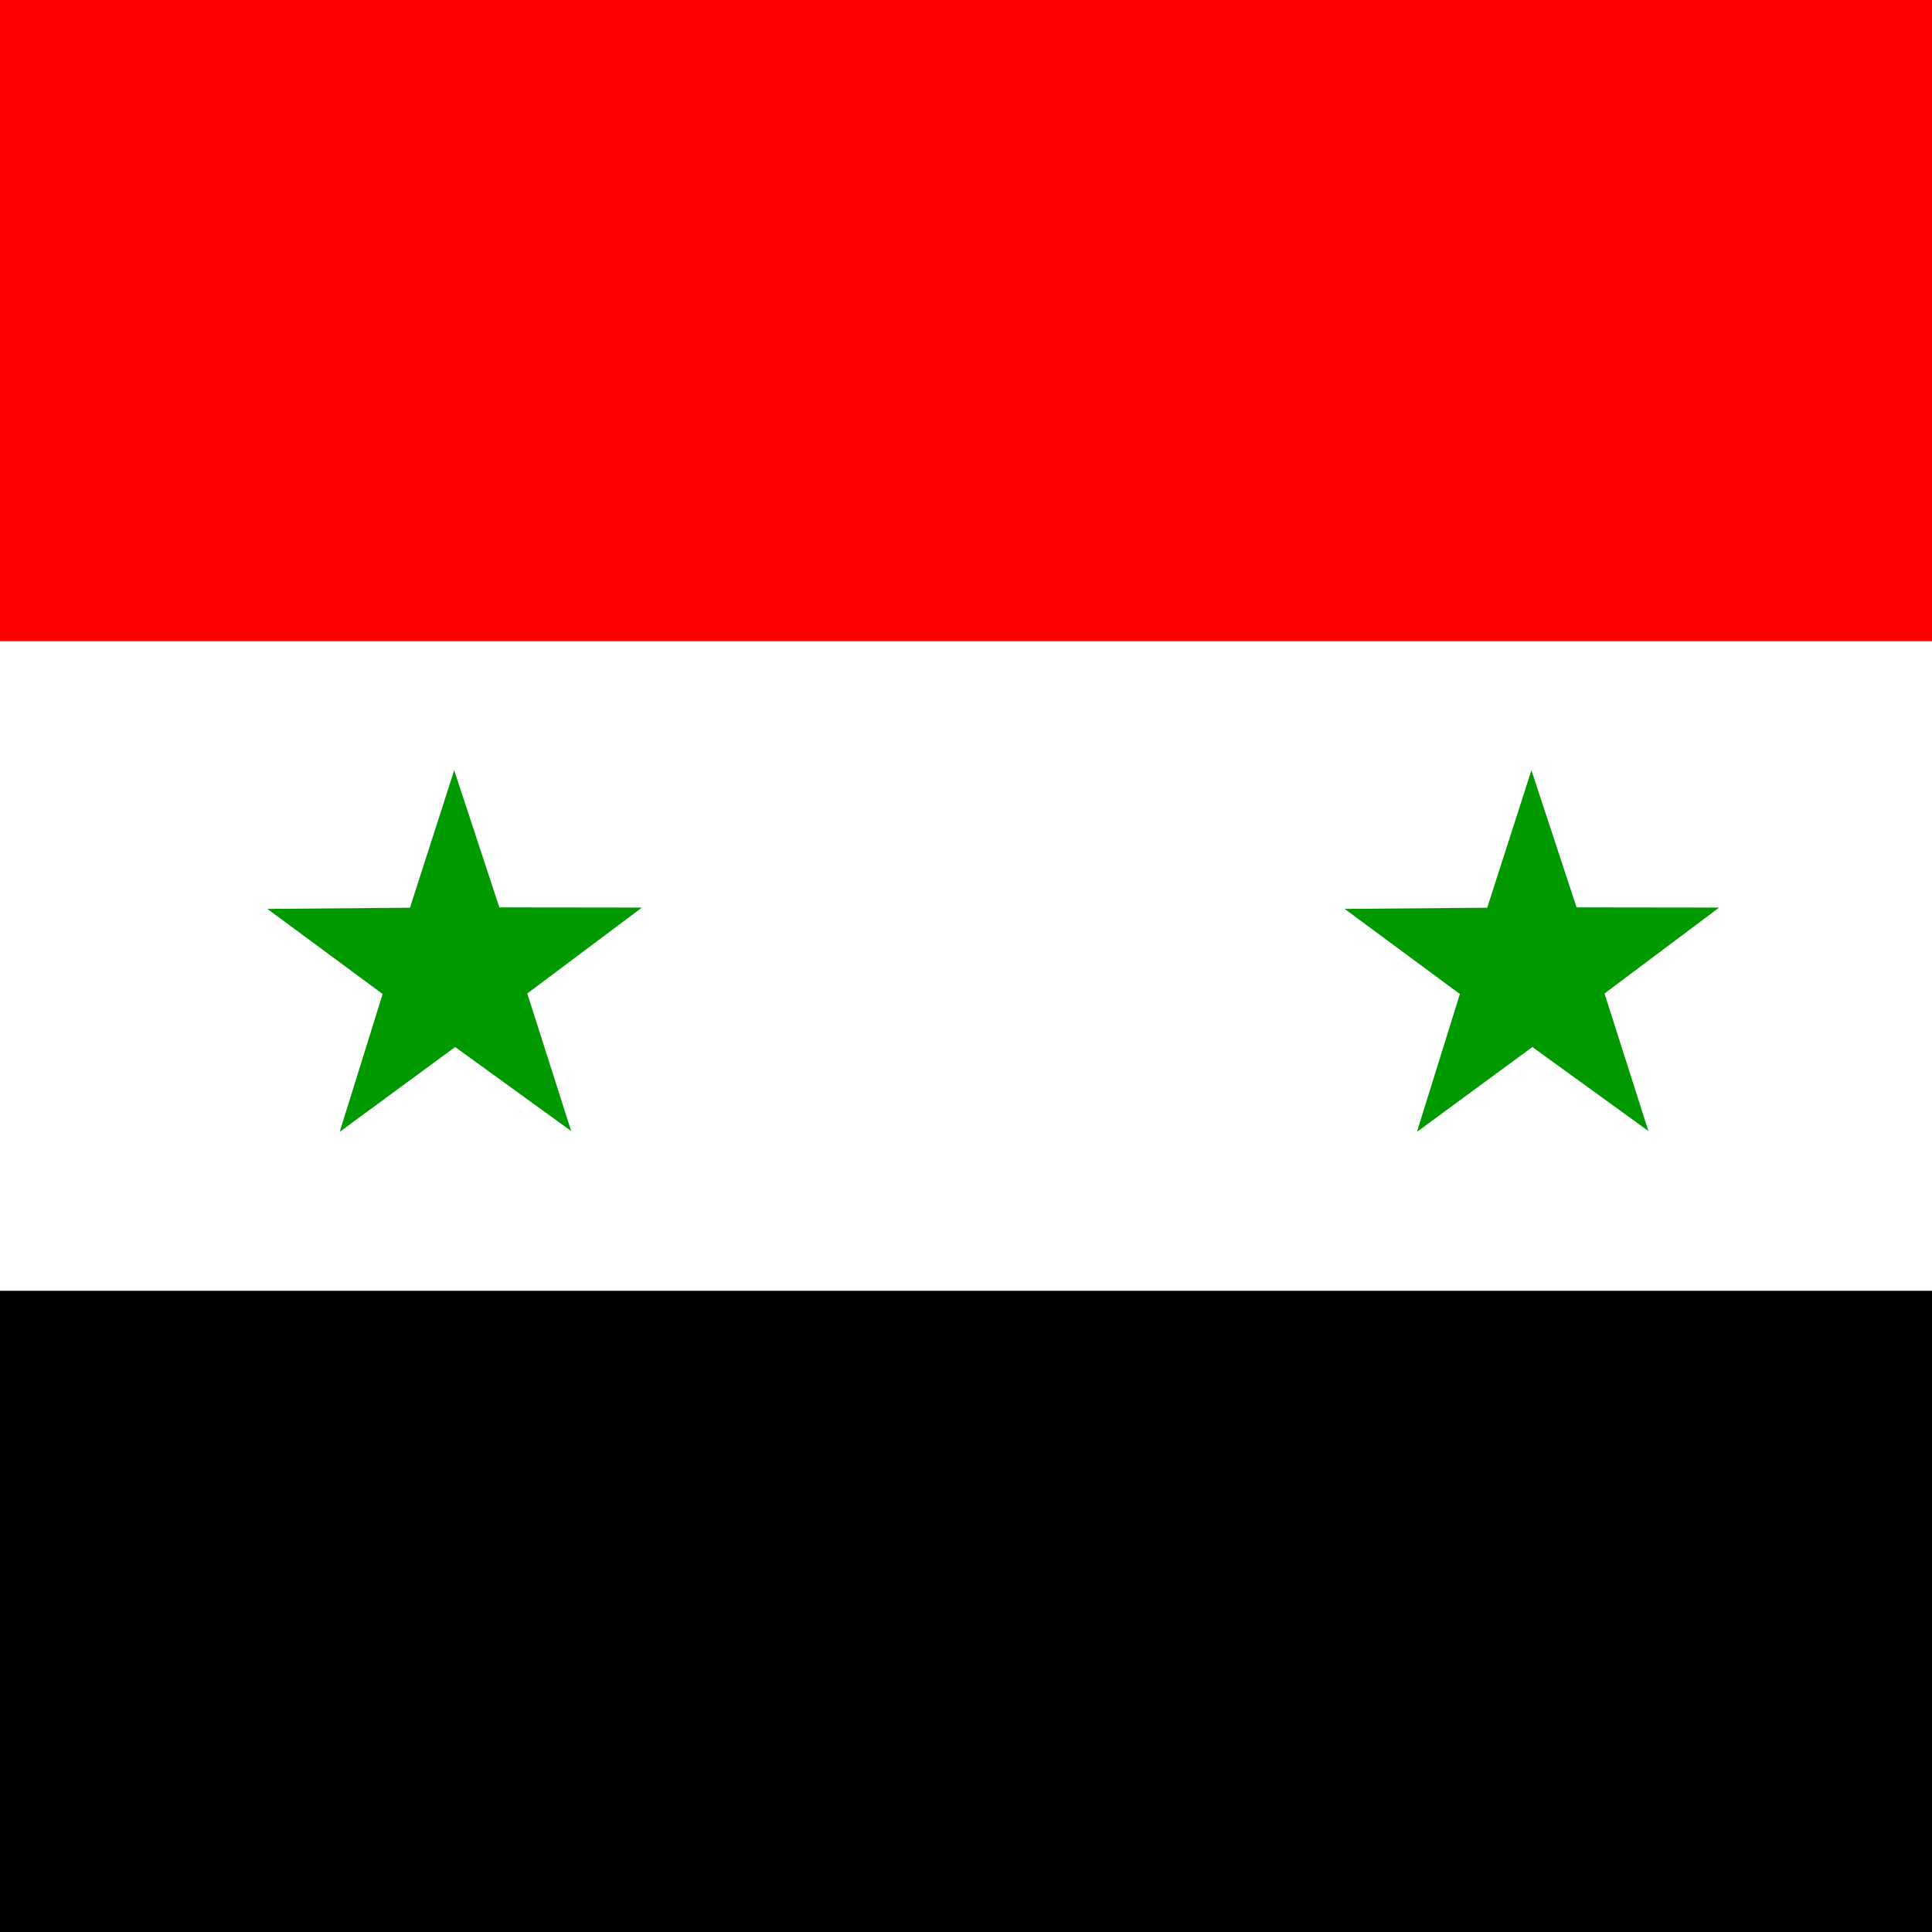
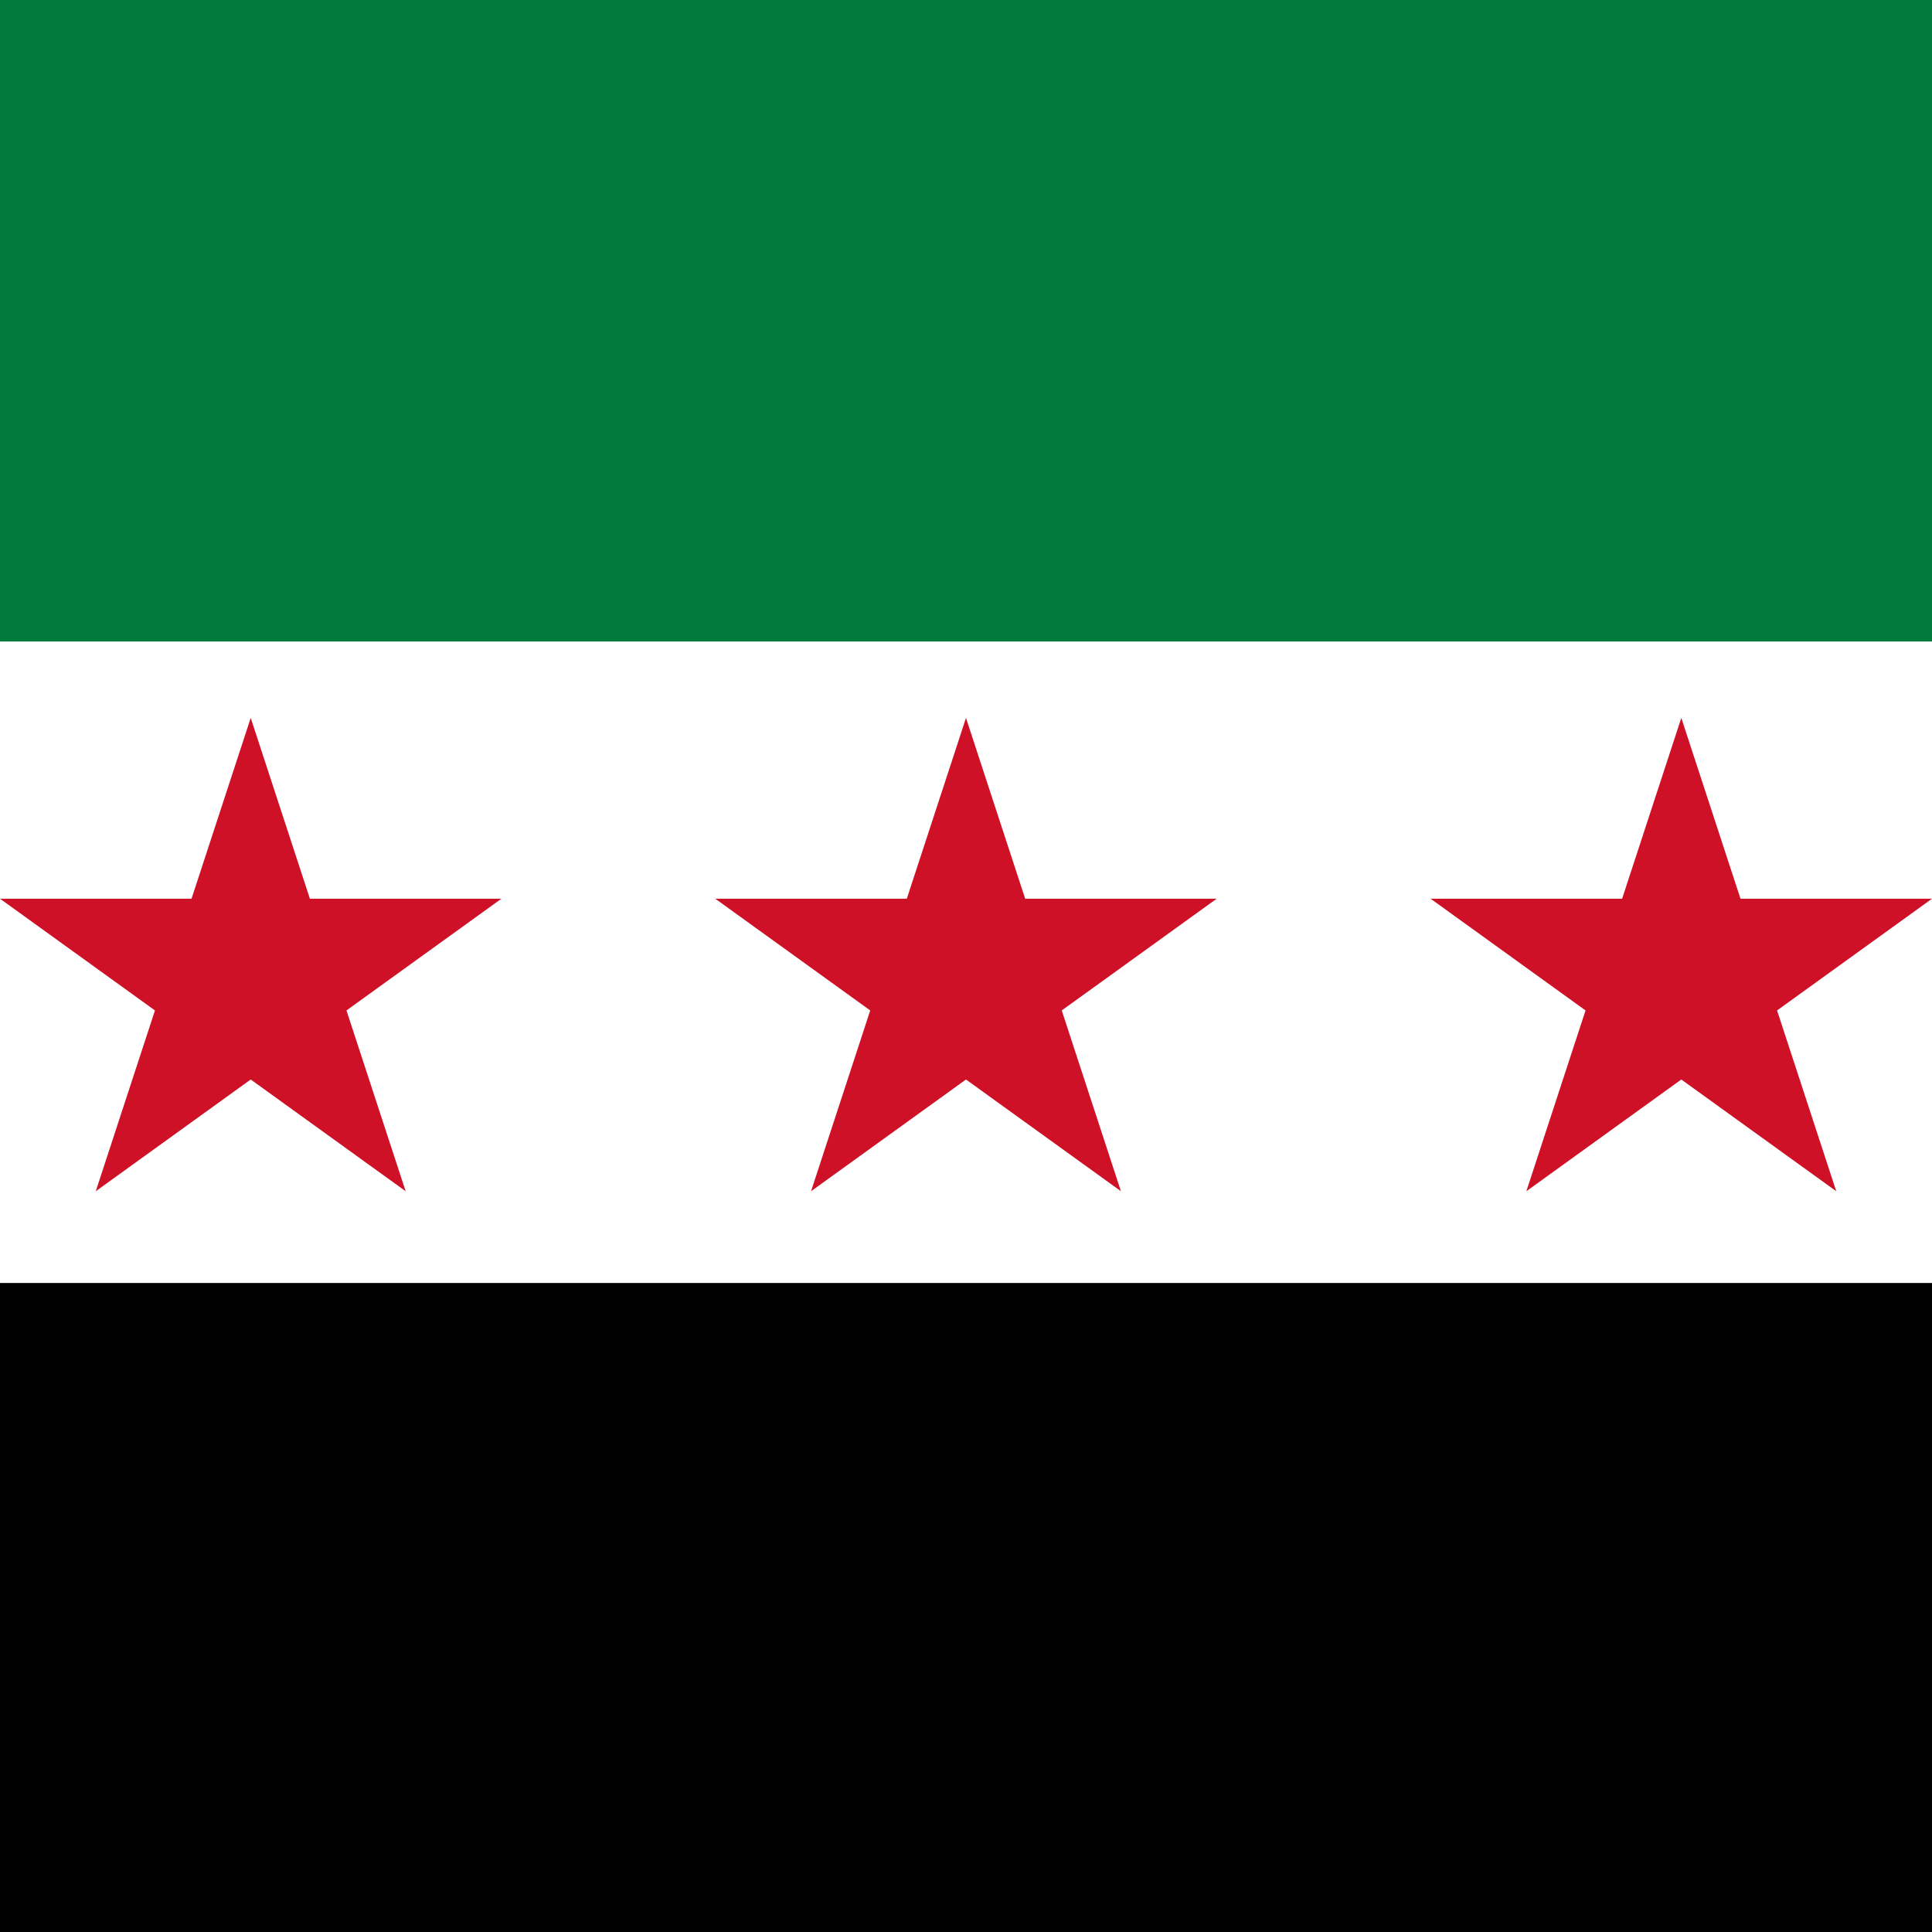
- <svg xmlns="http://www.w3.org/2000/svg" height="512" width="512" version="1">
-   <defs>
-     <clipPath id="a">
-       <path fill-opacity=".67" d="M0 0h512v512H0z" />
-     </clipPath>
-   </defs>
-   <g fill-rule="evenodd" clip-path="url(#a)">
-     <rect rx="0" ry="0" height="512" width="512" fill="#fff" />
-     <rect rx="0" ry="0" height="169.92" width="512" y="342.08" fill="#fff" />
-     <path fill="#fff" d="M0 0h512v169.92H0zM151.36 299.73l-30.743-22.258-30.592 22.476 11.378-36.525-30.536-22.554 37.779-.314 11.718-36.414 11.969 36.33 37.779.047-30.38 22.767 11.629 36.444zM436.84 299.73l-30.743-22.258-30.592 22.476 11.378-36.525-30.536-22.554 37.779-.314 11.718-36.414 11.969 36.33 37.779.047-30.38 22.767 11.629 36.444z" />
-     <rect rx="0" ry="0" height="169.92" width="512" y="342.08" />
-     <path fill="red" d="M0 0h512v169.92H0z" />
-     <path d="M151.36 299.73l-30.743-22.258-30.592 22.476 11.378-36.525-30.536-22.554 37.779-.314 11.718-36.414 11.969 36.33 37.779.047-30.38 22.767 11.629 36.444zM436.84 299.73l-30.743-22.258-30.592 22.476 11.378-36.525-30.536-22.554 37.779-.314 11.718-36.414 11.969 36.33 37.779.047-30.38 22.767 11.629 36.444z" fill="#090" />
-   </g>
+ <svg xmlns="http://www.w3.org/2000/svg" width="512" height="512" version="1.1" id="svg4">
+   <defs id="defs4" />
+   <path d="M 0 0 h 512 v 512 H 0 z" id="path1" />
+   <path d="M 0 0 h 512 v 340 H 0 z" fill="#fff" id="path2" />
+   <path d="M 0 0 h 512 v 170 H 0 z" fill="#007a3d" id="path3" />
+   <path d="M 25.379,315.69 66.441,190.255 107.503,315.69 -2.04e-6,238.167 H 132.879 m 271.622,77.523 41.062,-125.435 41.062,125.435 L 379.121,238.167 H 512 M 214.935,315.69 255.997,190.255 297.058,315.69 189.555,238.167 H 322.434" fill="#ce1126" id="path4" style="stroke-width:0.839" />
</svg>
